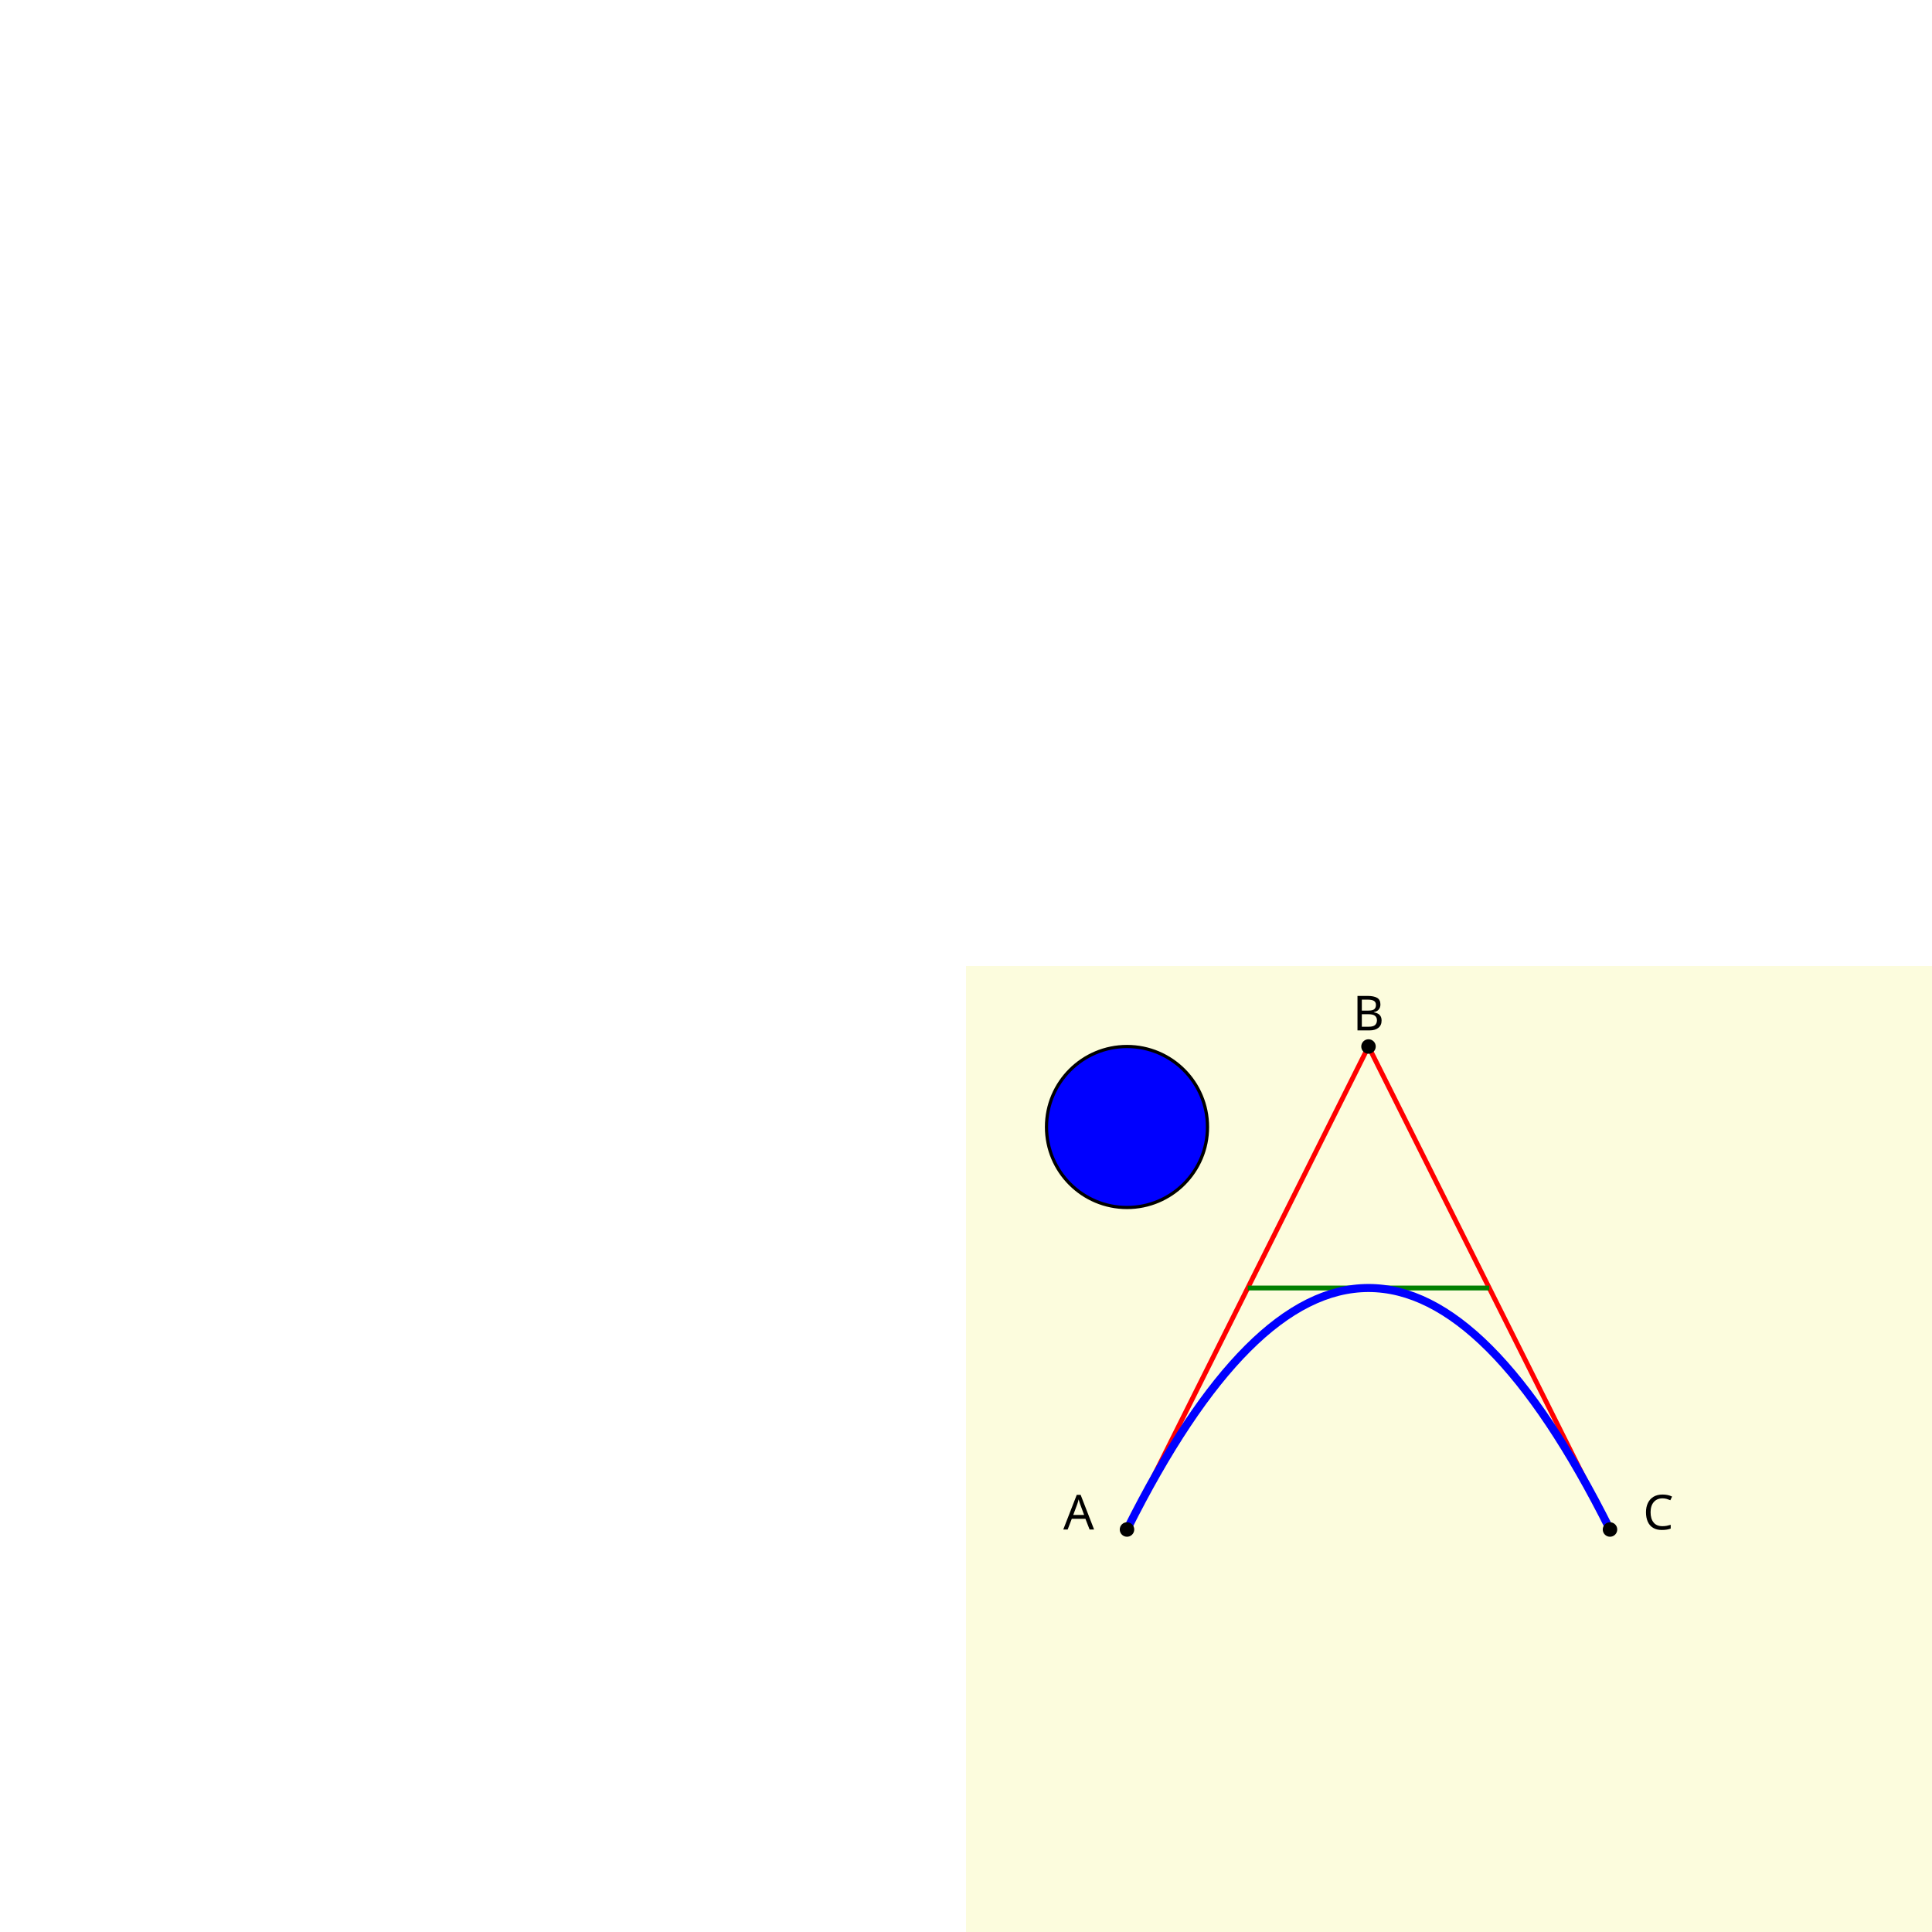
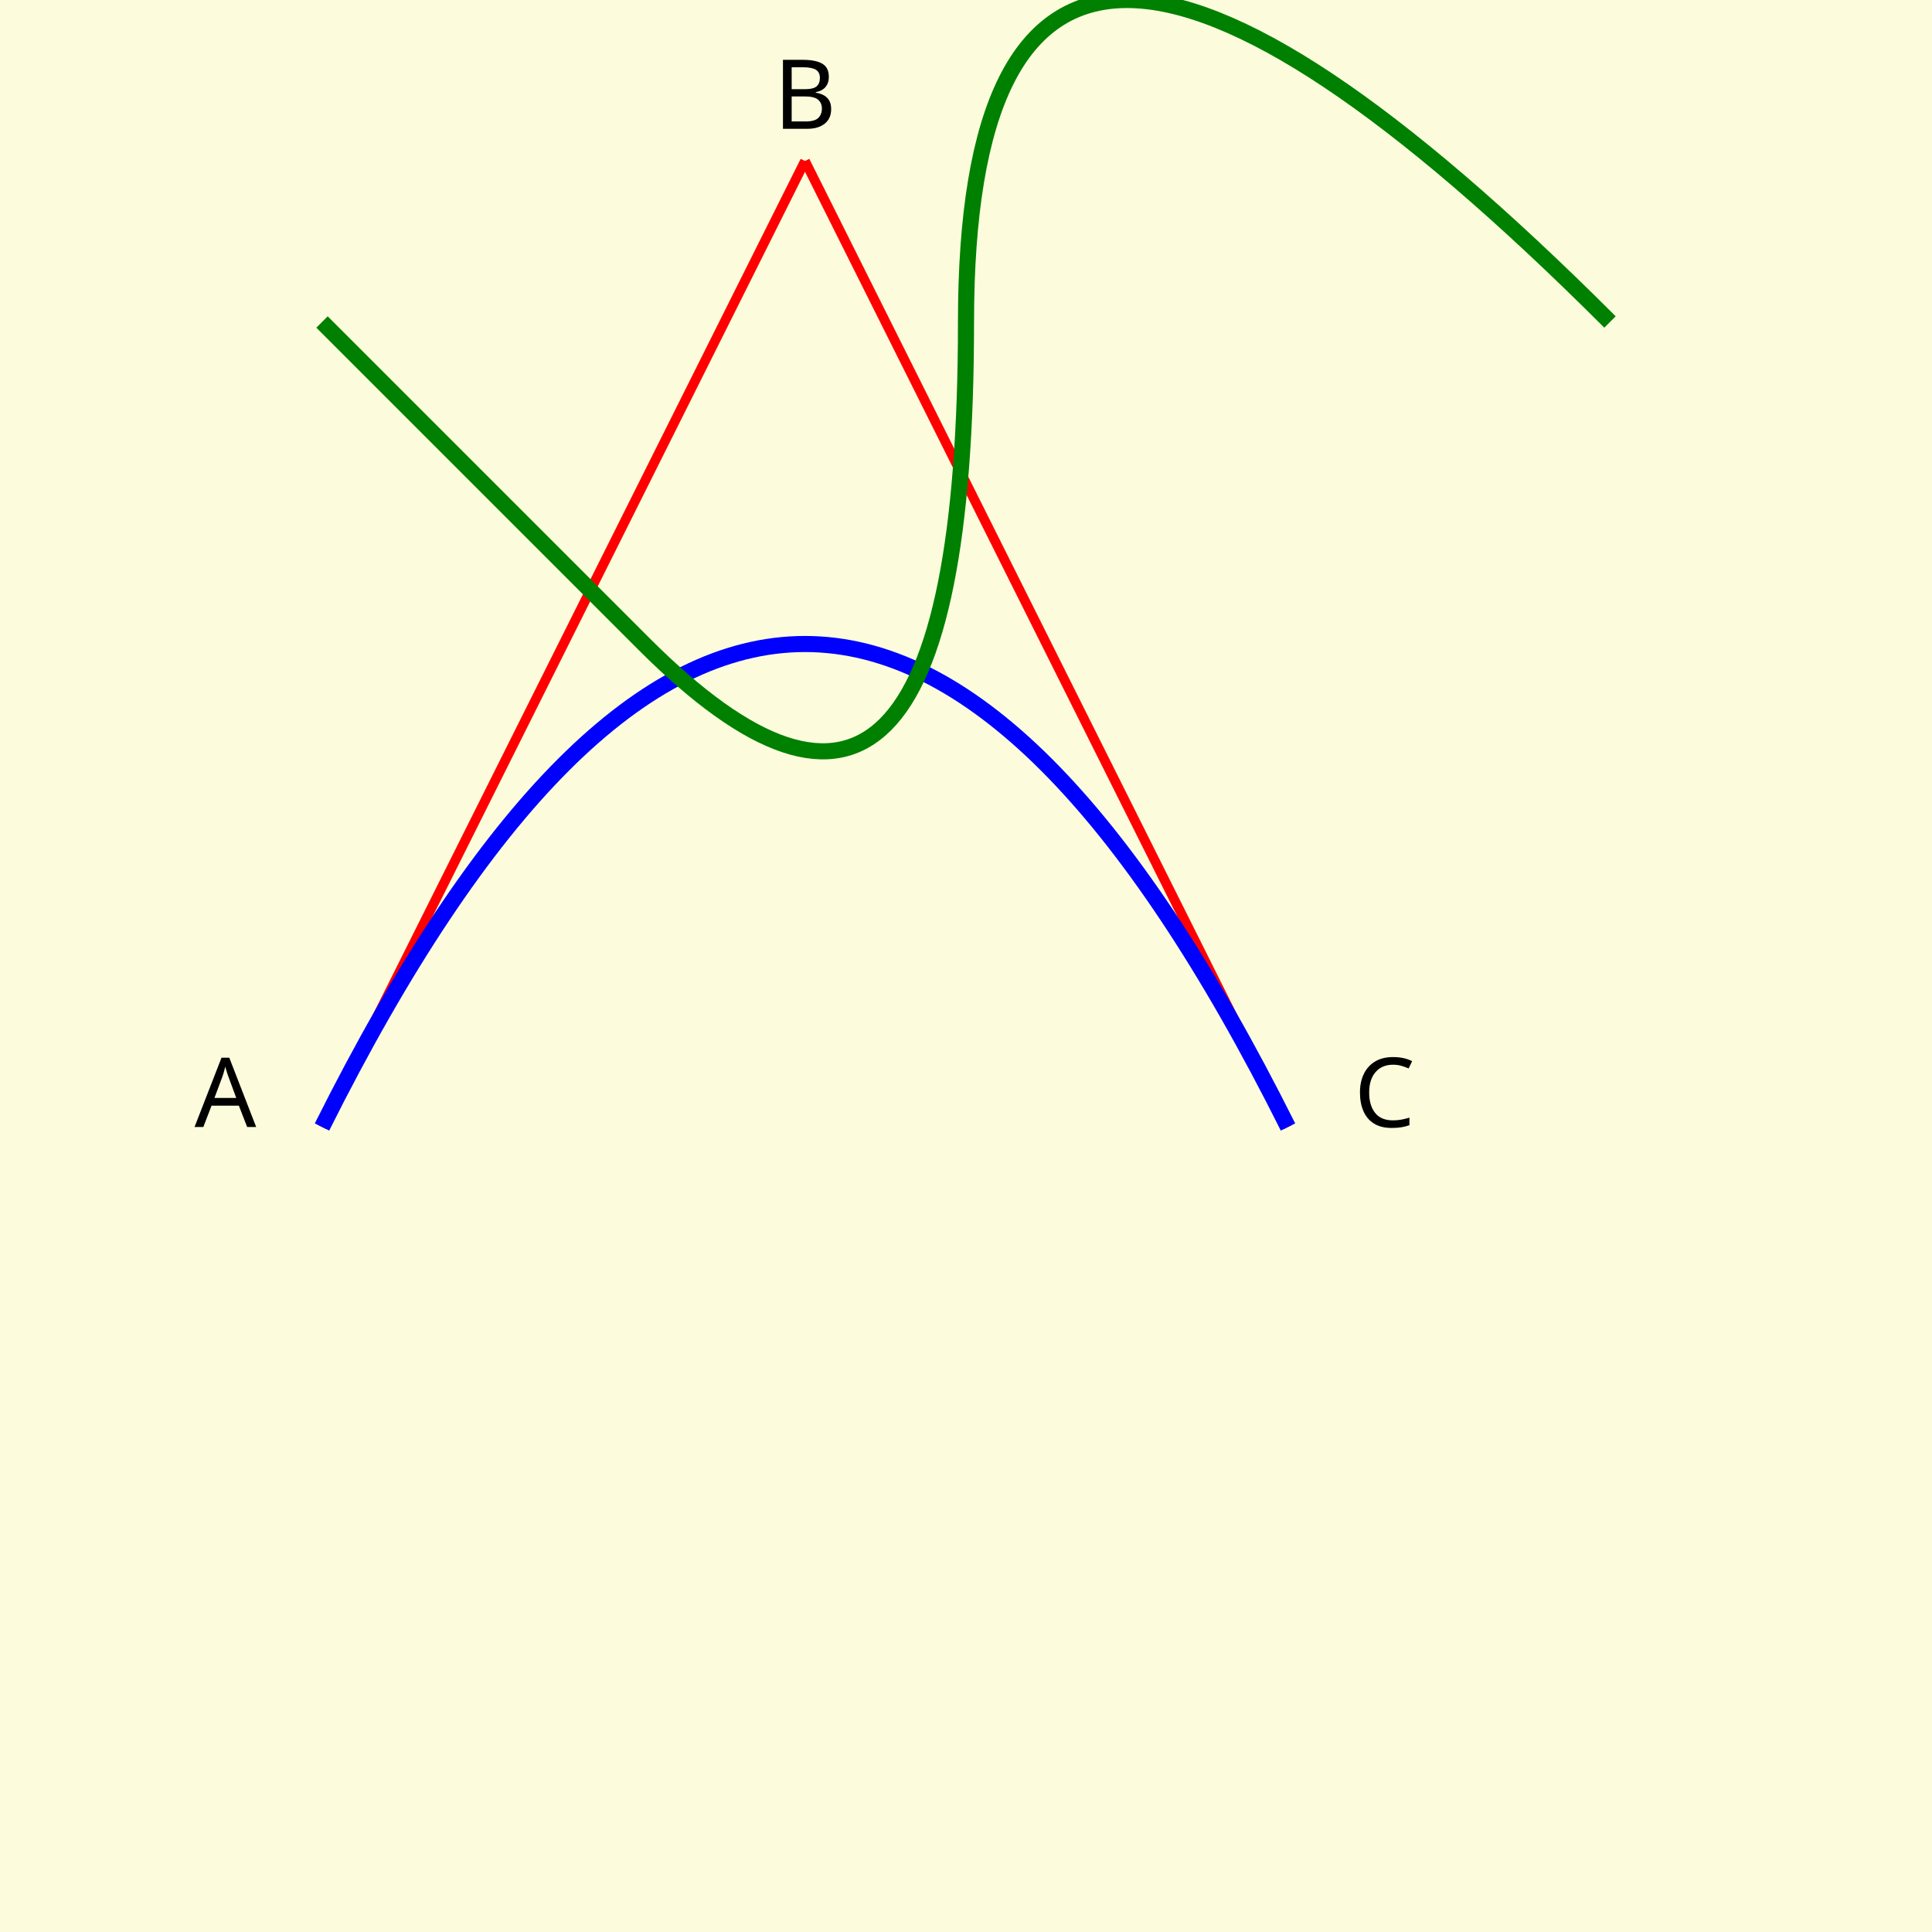
- <svg xmlns="http://www.w3.org/2000/svg" version="2.0" viewBox="-600 -600 1200 1200">
-   <rect width="50%" height="50%" fill="#EEEE0022" />
-   <circle cx="100" cy="100" r="50" fill="blue" stroke="black" stroke-width="2" />
-   <path id="lineAB" d="M 100 350 l 150 -300" stroke="red" stroke-width="3" fill="none" />
-   <path id="lineBC" d="M 250 50 l 150 300" stroke="red" stroke-width="3" fill="none" />
-   <path d="M 175 200 l 150 0" stroke="green" stroke-width="3" fill="none" />
-   <path d="M 100 350 q 150 -300 300 0" stroke="blue" stroke-width="5" fill="none" />
-   <g stroke="black" stroke-width="3" fill="black">
-     <circle id="pointA" cx="100" cy="350" r="3" />
-     <circle id="pointB" cx="250" cy="50" r="3" />
-     <circle id="pointC" cx="400" cy="350" r="3" />
-   </g>
+ <svg xmlns="http://www.w3.org/2000/svg" version="2.0" viewBox="0 0 600 600">
+   <rect width="100%" height="100%" fill="#EEEE0022" />
+   <path id="AB" d="M 100 350 l 150 -300" stroke="red" stroke-width="3" fill="none" />
+   <path id="BC" d="M 250 50 l 150 300" stroke="red" stroke-width="3" fill="none" />
+   <path id="" d="M 100 350 q 150 -300 300 0" stroke="blue" stroke-width="5" fill="none" />
  <g font-size="30" font-family="sans-serif" fill="black" stroke="none" text-anchor="middle">
    <text x="100" y="350" dx="-30">A</text>
    <text x="250" y="50" dy="-10">B</text>
    <text x="400" y="350" dx="30">C</text>
  </g>
+   <path id="" d="M 100 100 T 200 200 300 100 500 100" stroke="green" stroke-width="5" fill="none" />
</svg>
